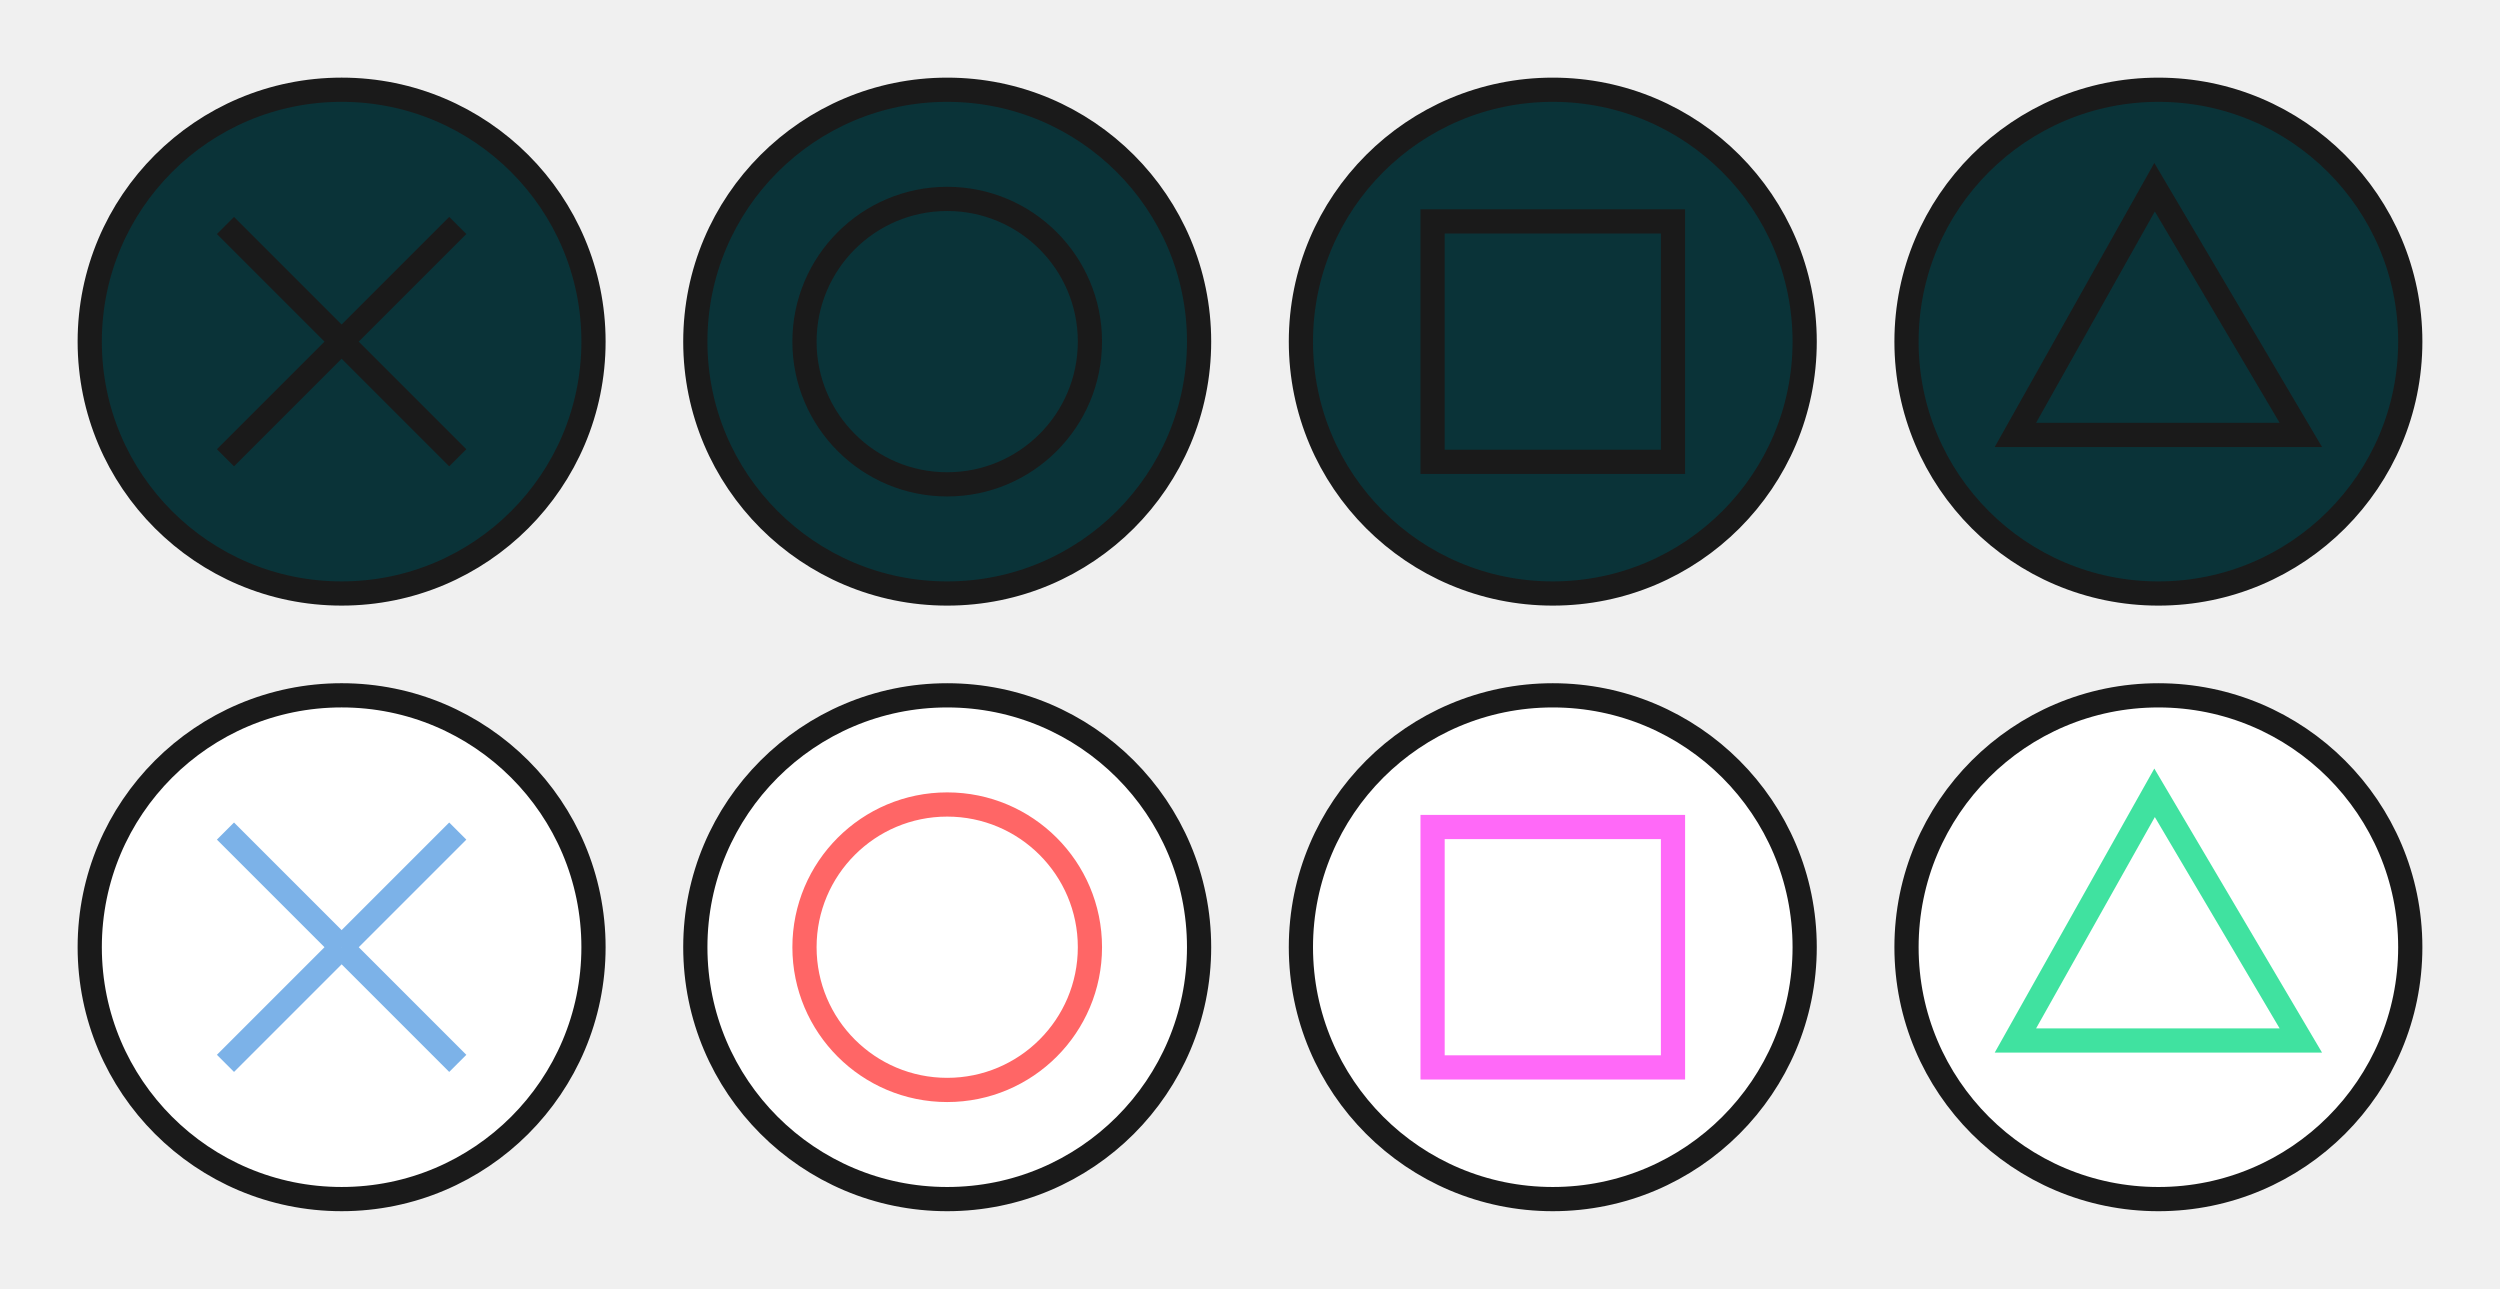
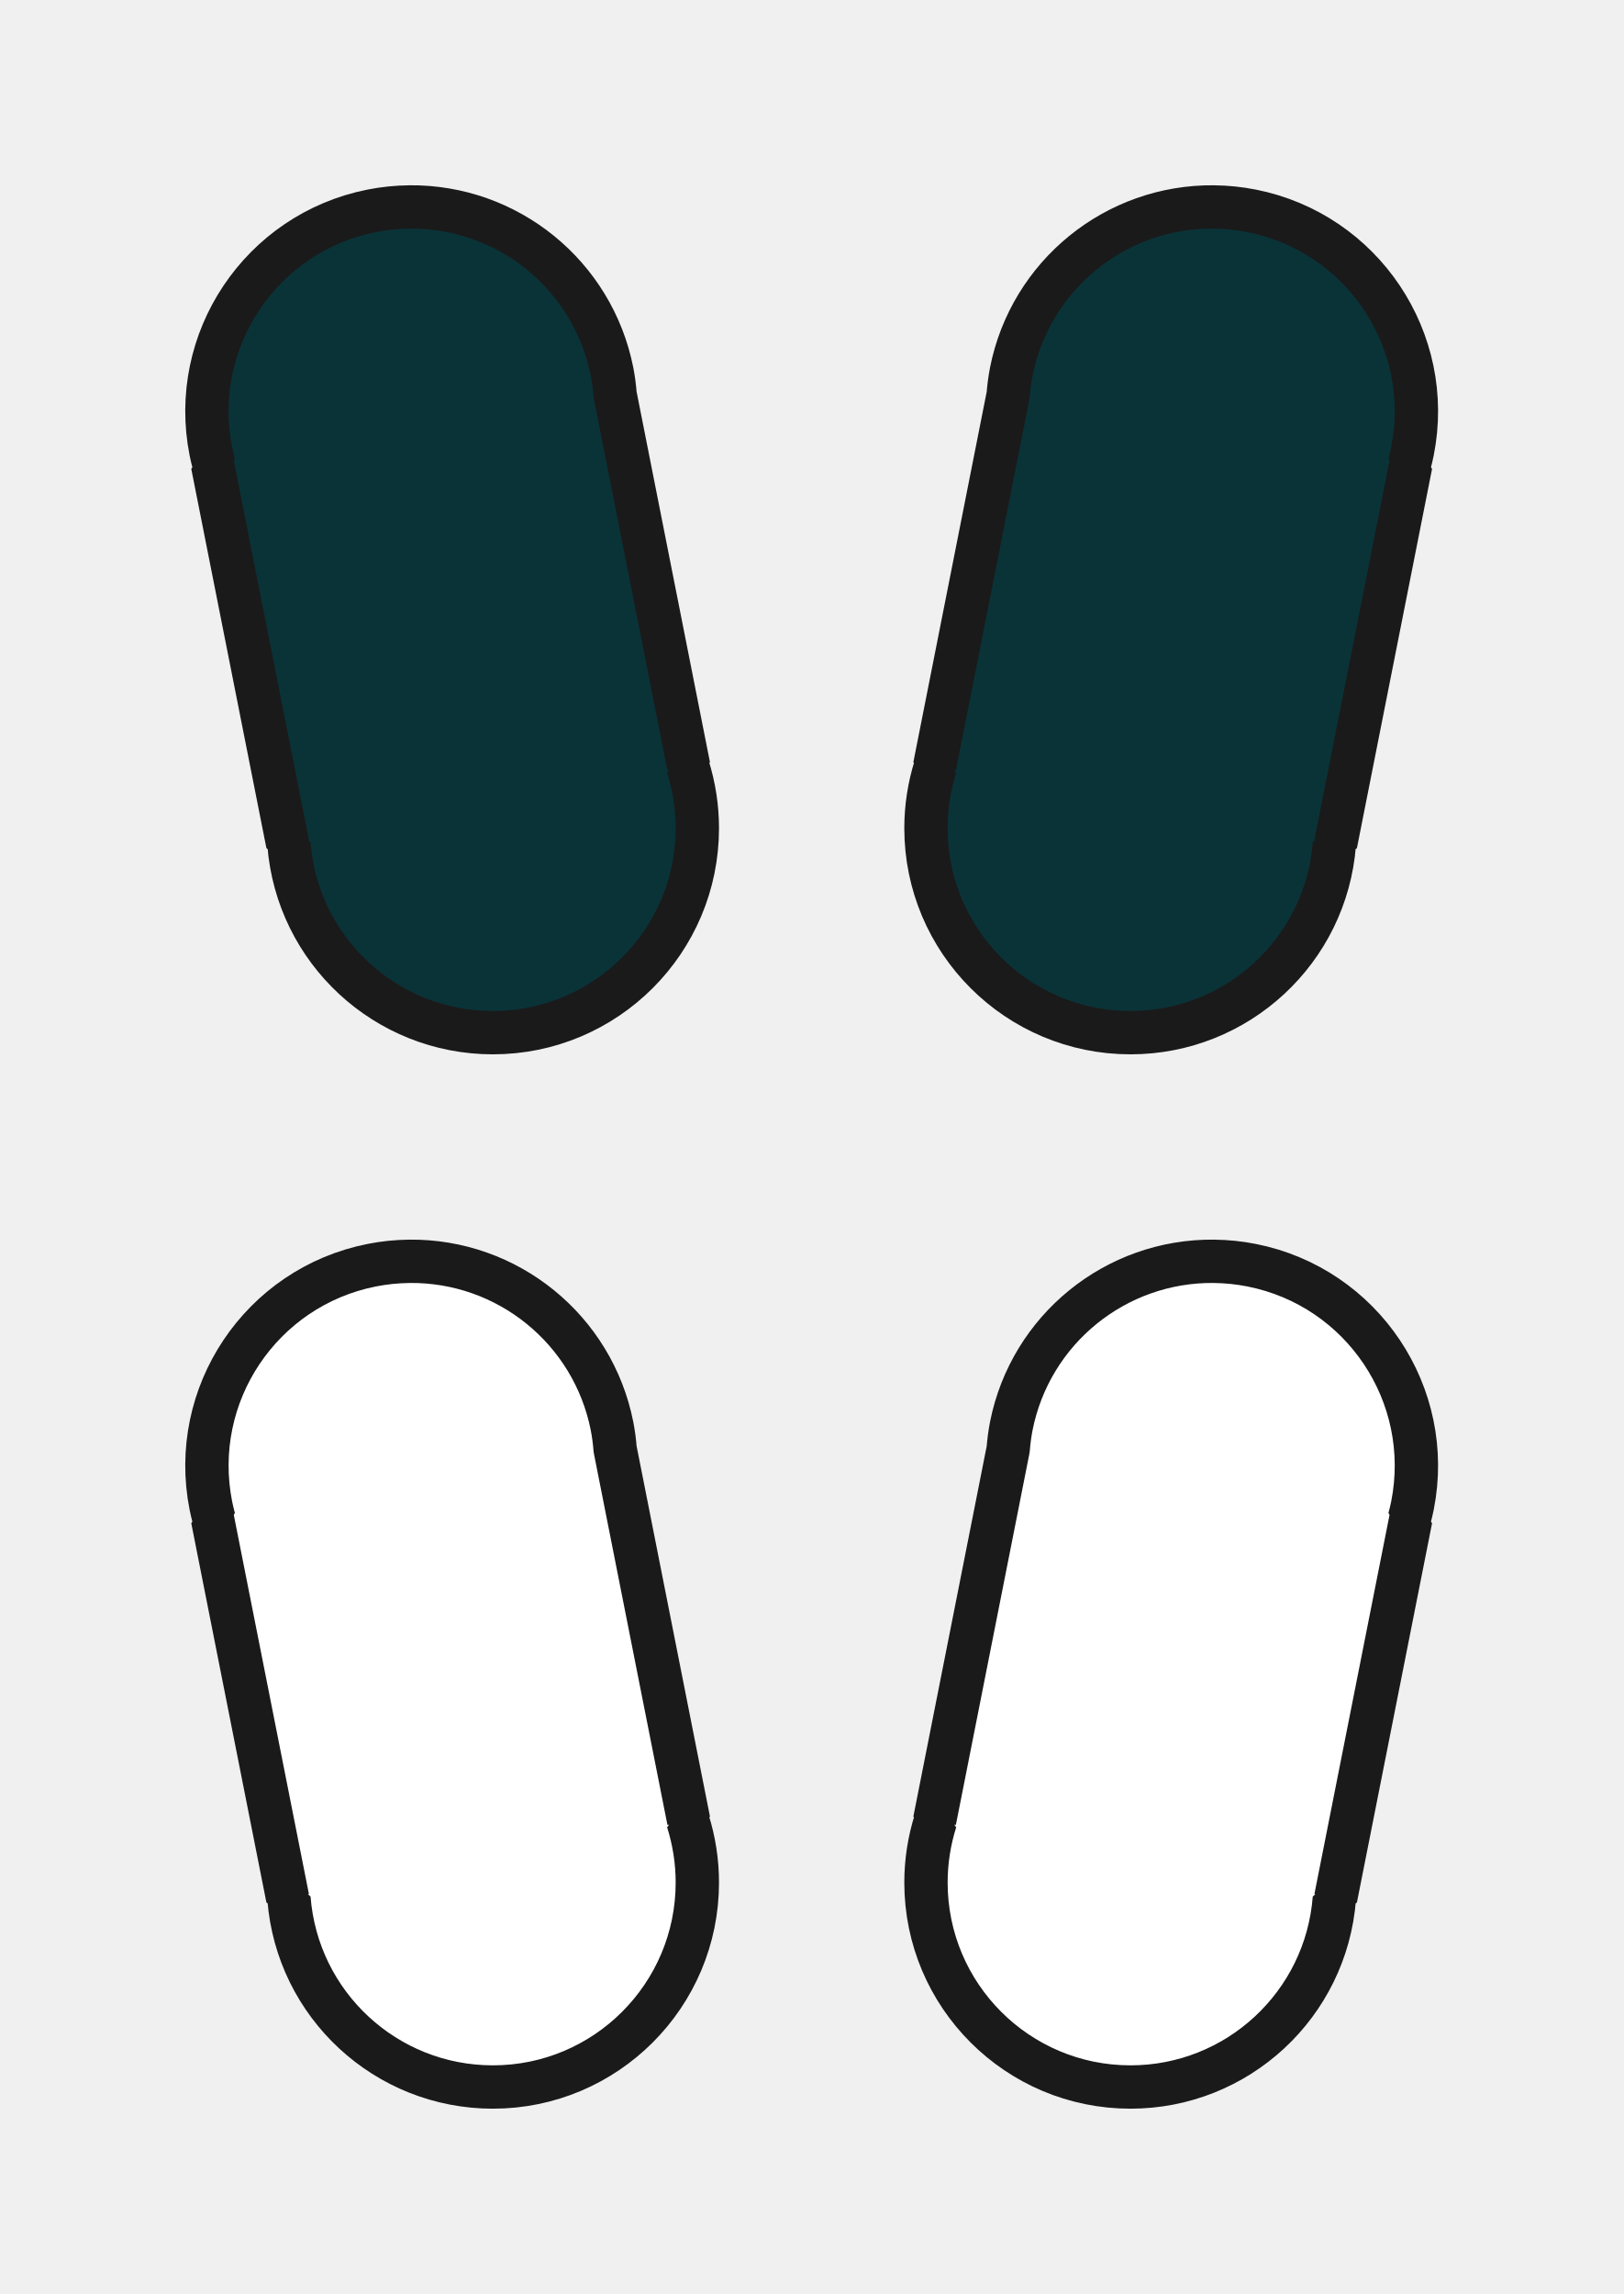
- <svg xmlns="http://www.w3.org/2000/svg" width="321.994mm" height="165.997mm" viewBox="0 0 321.994 165.997" version="1.1" id="svg5">
+ <svg xmlns="http://www.w3.org/2000/svg" width="87.617mm" height="123.803mm" viewBox="0 0 87.617 123.803" version="1.1" id="svg5">
  <defs id="defs2">
    <linearGradient id="linearGradient8705">
      <stop style="stop-color:#0000ff;stop-opacity:1;" offset="0" id="stop8703" />
    </linearGradient>
    <linearGradient id="linearGradient8655">
      <stop style="stop-color:#0000ff;stop-opacity:1;" offset="0" id="stop8653" />
    </linearGradient>
    <linearGradient id="linearGradient8629">
      <stop style="stop-color:#0000ff;stop-opacity:1;" offset="0" id="stop8627" />
    </linearGradient>
    <linearGradient id="linearGradient8541">
      <stop style="stop-color:#000000;stop-opacity:1;" offset="0" id="stop8539" />
    </linearGradient>
  </defs>
+   <g id="g1347" transform="translate(-230.5083,-118.8218)">
+     <path id="path16609" style="display:inline;fill:#ffffff;fill-opacity:1;stroke:#1a1a1a;stroke-width:2.339;stroke-linecap:butt;stroke-linejoin:bevel;stroke-miterlimit:4;stroke-dasharray:none;stroke-opacity:1" d="m 296.036,186.893 a 11.037,11.037 0 0 1 2.024,0.209 11.037,11.037 0 0 1 8.684,12.972 11.037,11.037 0 0 1 -0.169,0.711 l 0.079,0.016 -4.055,20.465 h -0.071 a 11.037,11.037 0 0 1 -11.004,10.188 11.037,11.037 0 0 1 -11.038,-11.036 11.037,11.037 0 0 1 0.516,-3.332 h -0.05 l 3.972,-20.058 a 11.037,11.037 0 0 1 0.167,-1.245 11.037,11.037 0 0 1 10.946,-8.891 z" />
+     <path id="circle16059" style="display:inline;fill:#ffffff;fill-opacity:1;stroke:#1a1a1a;stroke-width:2.339;stroke-linecap:butt;stroke-linejoin:bevel;stroke-miterlimit:4;stroke-dasharray:none;stroke-opacity:1" d="m 252.597,186.893 a 11.037,11.037 0 0 0 -2.024,0.209 11.037,11.037 0 0 0 -8.684,12.972 11.037,11.037 0 0 0 0.169,0.711 l -0.079,0.016 4.055,20.465 h 0.07 a 11.037,11.037 0 0 0 11.004,10.188 11.037,11.037 0 0 0 11.038,-11.036 11.037,11.037 0 0 0 -0.516,-3.332 h 0.05 l -3.972,-20.058 a 11.037,11.037 0 0 0 -0.167,-1.245 11.037,11.037 0 0 0 -10.946,-8.891 z" />
+   </g>
+   <g id="g1353" transform="translate(-230.5083,-175.7233)" style="display:inline">
+     <path id="path1349" style="display:inline;fill:#0A3338;fill-opacity:1;stroke:#1a1a1a;stroke-width:2.339;stroke-linecap:butt;stroke-linejoin:bevel;stroke-miterlimit:4;stroke-dasharray:none" d="m 296.036,186.893 a 11.037,11.037 0 0 1 2.024,0.209 11.037,11.037 0 0 1 8.684,12.972 11.037,11.037 0 0 1 -0.169,0.711 l 0.079,0.016 -4.055,20.465 h -0.071 a 11.037,11.037 0 0 1 -11.004,10.188 11.037,11.037 0 0 1 -11.038,-11.036 11.037,11.037 0 0 1 0.516,-3.332 h -0.05 l 3.972,-20.058 a 11.037,11.037 0 0 1 0.167,-1.245 11.037,11.037 0 0 1 10.946,-8.891 z" />
+     <path id="path1351" style="display:inline;fill:#0A3338;fill-opacity:1;stroke:#1a1a1a;stroke-width:2.339;stroke-linecap:butt;stroke-linejoin:bevel;stroke-miterlimit:4;stroke-dasharray:none" d="m 252.597,186.893 a 11.037,11.037 0 0 0 -2.024,0.209 11.037,11.037 0 0 0 -8.684,12.972 11.037,11.037 0 0 0 0.169,0.711 l -0.079,0.016 4.055,20.465 h 0.07 a 11.037,11.037 0 0 0 11.004,10.188 11.037,11.037 0 0 0 11.038,-11.036 11.037,11.037 0 0 0 -0.516,-3.332 h 0.05 l -3.972,-20.058 a 11.037,11.037 0 0 0 -0.167,-1.245 11.037,11.037 0 0 0 -10.946,-8.891 z" />
+   </g>
  <style type="text/css" id="style2">
	.st0{fill:#61E0DF;}
	.st1{fill:#3ED8D2;}
</style>
  <style type="text/css" id="style2-5">
	.st0{fill:#3ED8D2;}
	.st1{fill:#61E0DF;}
	.st2{opacity:8.000000e-002;}
</style>
-   <g id="g286" transform="matrix(3.897851,0,0,3.897851,-692.8602,-328.3055)">
-     <g id="g258" transform="translate(29.65167,37.77246)">
-       <circle style="opacity:1;fill:#ffffff;fill-opacity:1;stroke:#1a1a1a;stroke-width:0.8;stroke-miterlimit:4;stroke-dasharray:none" id="circle254" cx="219.423" cy="77.754" r="8.323" />
-       <path style="fill:none;stroke:#40e2a0;stroke-width:0.8;stroke-linecap:butt;stroke-linejoin:miter;stroke-miterlimit:4;stroke-dasharray:none;stroke-opacity:1" d="m 219.297,72.652 -4.599,8.185 h 9.432 z" id="path256" />
-     </g>
-     <g id="g264" transform="translate(28.66243,18.9313)">
-       <circle style="opacity:1;fill:#ffffff;fill-opacity:1;stroke:#1a1a1a;stroke-width:0.8;stroke-miterlimit:4;stroke-dasharray:none" id="circle260" cx="200.401" cy="96.595" r="8.323" />
-       <rect style="fill:none;stroke:#ff69f8;stroke-width:0.8;stroke-miterlimit:4;stroke-dasharray:none;stroke-opacity:1" id="rect262" width="7.944" height="7.944" x="196.429" y="92.623" />
-     </g>
-     <g id="g270" transform="translate(-29.21088,19.02144)" style="display:inline">
-       <circle style="opacity:1;fill:#ffffff;fill-opacity:1;stroke:#1a1a1a;stroke-width:0.8;stroke-miterlimit:4;stroke-dasharray:none" id="circle266" cx="238.264" cy="96.505" r="8.323" />
-       <circle style="fill:none;stroke:#ff6666;stroke-width:0.8;stroke-miterlimit:4;stroke-dasharray:none;stroke-opacity:1" id="circle268" cx="238.264" cy="96.505" r="4.716" />
-     </g>
-     <g id="g284" transform="translate(-30.47056)" style="display:inline">
-       <circle style="opacity:1;fill:#ffffff;fill-opacity:1;stroke:#1a1a1a;stroke-width:0.8;stroke-miterlimit:4;stroke-dasharray:none" id="circle272" cx="219.513" cy="115.526" r="8.323" />
-       <g id="g282" style="fill:none;stroke:#7cb2e8;stroke-width:0.8;stroke-linecap:butt;stroke-linejoin:bevel;stroke-miterlimit:4;stroke-dasharray:none;stroke-opacity:1" transform="translate(0.1022206,-0.2806033)">
-         <path style="fill:none;stroke:#7cb2e8;stroke-width:0.8;stroke-linecap:butt;stroke-linejoin:bevel;stroke-miterlimit:4;stroke-dasharray:none;stroke-opacity:1" d="m 219.411,115.807 3.838,3.838 z" id="path274" />
-         <path style="fill:none;stroke:#7cb2e8;stroke-width:0.8;stroke-linecap:butt;stroke-linejoin:bevel;stroke-miterlimit:4;stroke-dasharray:none;stroke-opacity:1" d="m 219.411,115.807 -3.838,3.838 z" id="path276" />
-         <path style="fill:none;stroke:#7cb2e8;stroke-width:0.8;stroke-linecap:butt;stroke-linejoin:bevel;stroke-miterlimit:4;stroke-dasharray:none;stroke-opacity:1" d="m 219.411,115.807 3.838,-3.838 z" id="path278" />
-         <path style="fill:none;stroke:#7cb2e8;stroke-width:0.8;stroke-linecap:butt;stroke-linejoin:bevel;stroke-miterlimit:4;stroke-dasharray:none;stroke-opacity:1" d="m 219.411,115.807 -3.838,-3.838 z" id="path280" />
-       </g>
-     </g>
-   </g>
-   <g id="g26603" transform="matrix(3.897851,0,0,3.897851,-692.8602,-406.3042)">
-     <g id="g26533" transform="translate(29.65167,37.77246)">
-       <circle style="opacity:1;fill:#0A3338;fill-opacity:1;stroke:#1a1a1a;stroke-width:0.8;stroke-miterlimit:4;stroke-dasharray:none" id="circle5303" cx="219.423" cy="77.754" r="8.323" />
-       <path style="fill:none;stroke:#1a1a1a;stroke-width:0.8;stroke-linecap:butt;stroke-linejoin:miter;stroke-miterlimit:4;stroke-dasharray:none;stroke-opacity:1" d="m 219.297,72.652 -4.599,8.185 h 9.432 z" id="path1027" />
-     </g>
-     <g id="g26540" transform="translate(28.66243,18.9313)">
-       <circle style="opacity:1;fill:#0A3338;fill-opacity:1;stroke:#1a1a1a;stroke-width:0.8;stroke-miterlimit:4;stroke-dasharray:none" id="path4751" cx="200.401" cy="96.595" r="8.323" />
-       <rect style="fill:none;stroke:#1a1a1a;stroke-width:0.8;stroke-miterlimit:4;stroke-dasharray:none" id="rect2069" width="7.944" height="7.944" x="196.429" y="92.623" />
-     </g>
-     <g id="g26547" transform="translate(-29.21088,19.02144)" style="display:inline">
-       <circle style="opacity:1;fill:#0A3338;fill-opacity:1;stroke:#1a1a1a;stroke-width:0.8;stroke-miterlimit:4;stroke-dasharray:none" id="circle5476" cx="238.264" cy="96.505" r="8.323" />
-       <circle style="fill:none;stroke:#1a1a1a;stroke-width:0.8;stroke-miterlimit:4;stroke-dasharray:none" id="path1692" cx="238.264" cy="96.505" r="4.716" />
-     </g>
-     <g id="g26558" transform="translate(-30.47056)" style="display:inline">
-       <circle style="opacity:1;fill:#0A3338;fill-opacity:1;stroke:#1a1a1a;stroke-width:0.8;stroke-miterlimit:4;stroke-dasharray:none" id="circle5593" cx="219.513" cy="115.526" r="8.323" />
-       <g id="g2328" style="fill:none;stroke:#1a1a1a;stroke-width:0.8;stroke-linecap:butt;stroke-linejoin:bevel;stroke-miterlimit:4;stroke-dasharray:none" transform="translate(0.1022206,-0.2806033)">
-         <path style="fill:none;stroke:#1a1a1a;stroke-width:0.8;stroke-linecap:butt;stroke-linejoin:bevel;stroke-miterlimit:4;stroke-dasharray:none;stroke-opacity:1" d="m 219.411,115.807 3.838,3.838 z" id="path2318" />
-         <path style="fill:none;stroke:#1a1a1a;stroke-width:0.8;stroke-linecap:butt;stroke-linejoin:bevel;stroke-miterlimit:4;stroke-dasharray:none;stroke-opacity:1" d="m 219.411,115.807 -3.838,3.838 z" id="path2320" />
-         <path style="fill:none;stroke:#1a1a1a;stroke-width:0.8;stroke-linecap:butt;stroke-linejoin:bevel;stroke-miterlimit:4;stroke-dasharray:none;stroke-opacity:1" d="m 219.411,115.807 3.838,-3.838 z" id="path2236" />
-         <path style="fill:none;stroke:#1a1a1a;stroke-width:0.8;stroke-linecap:butt;stroke-linejoin:bevel;stroke-miterlimit:4;stroke-dasharray:none;stroke-opacity:1" d="m 219.411,115.807 -3.838,-3.838 z" id="path2322" />
-       </g>
-     </g>
-   </g>
</svg>
